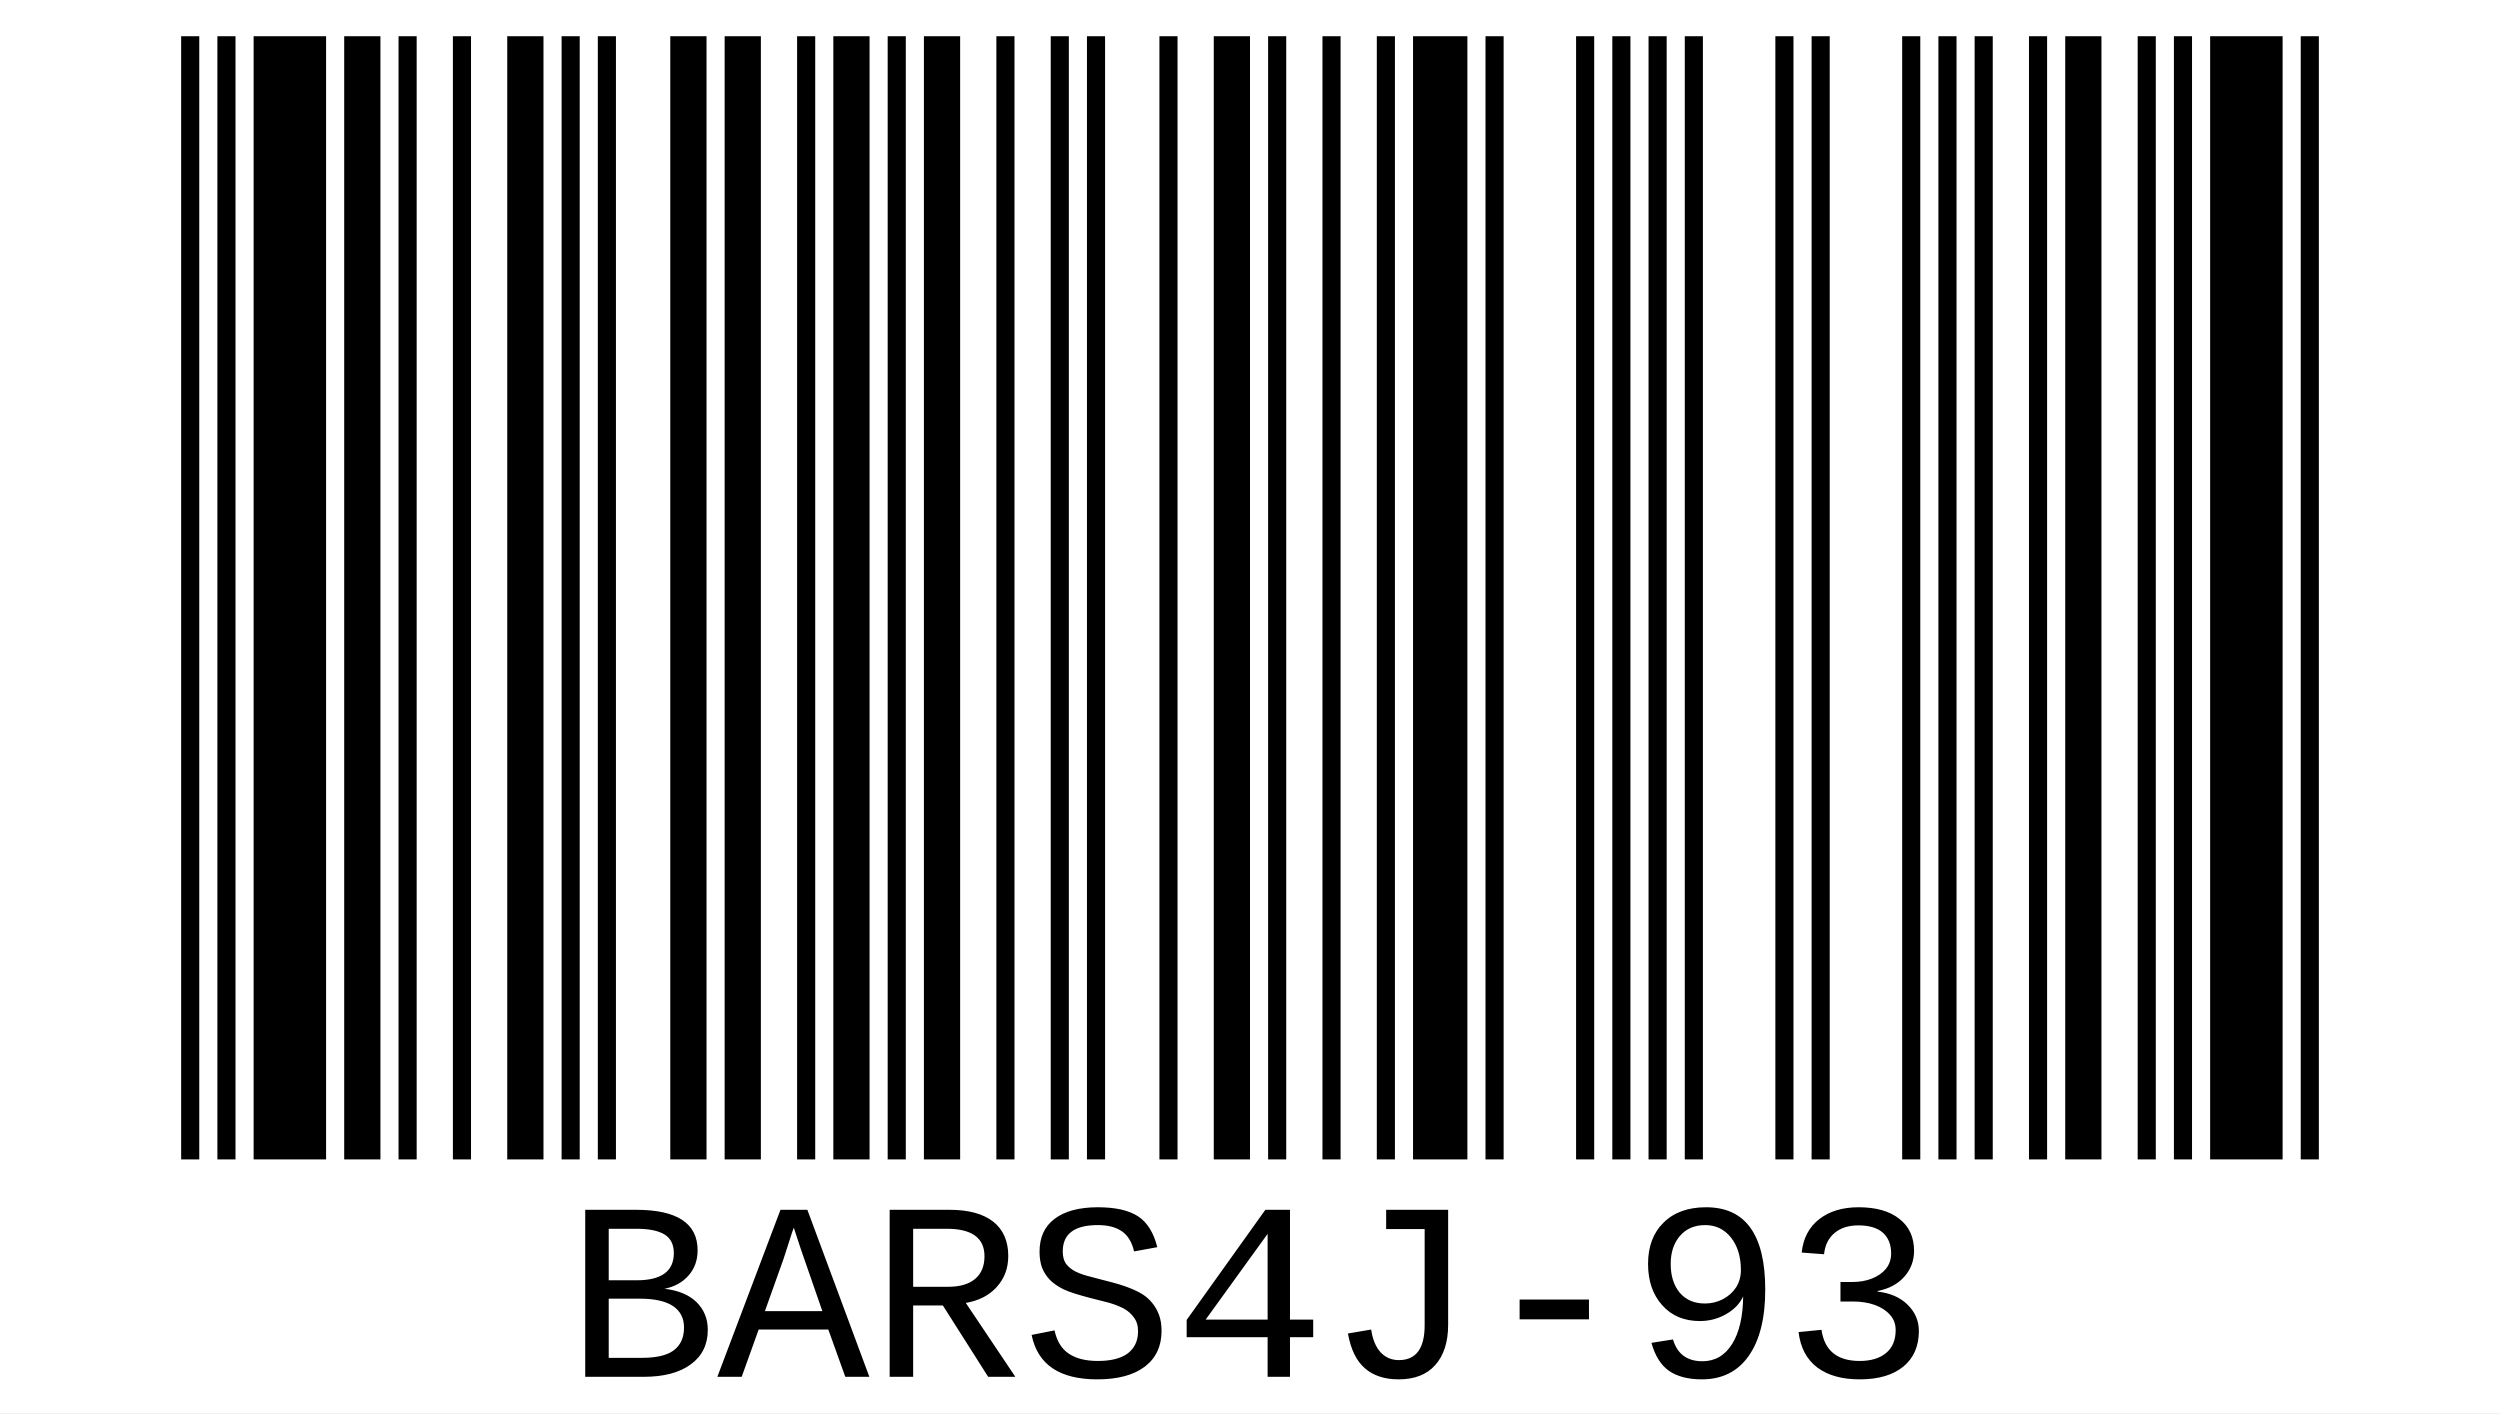
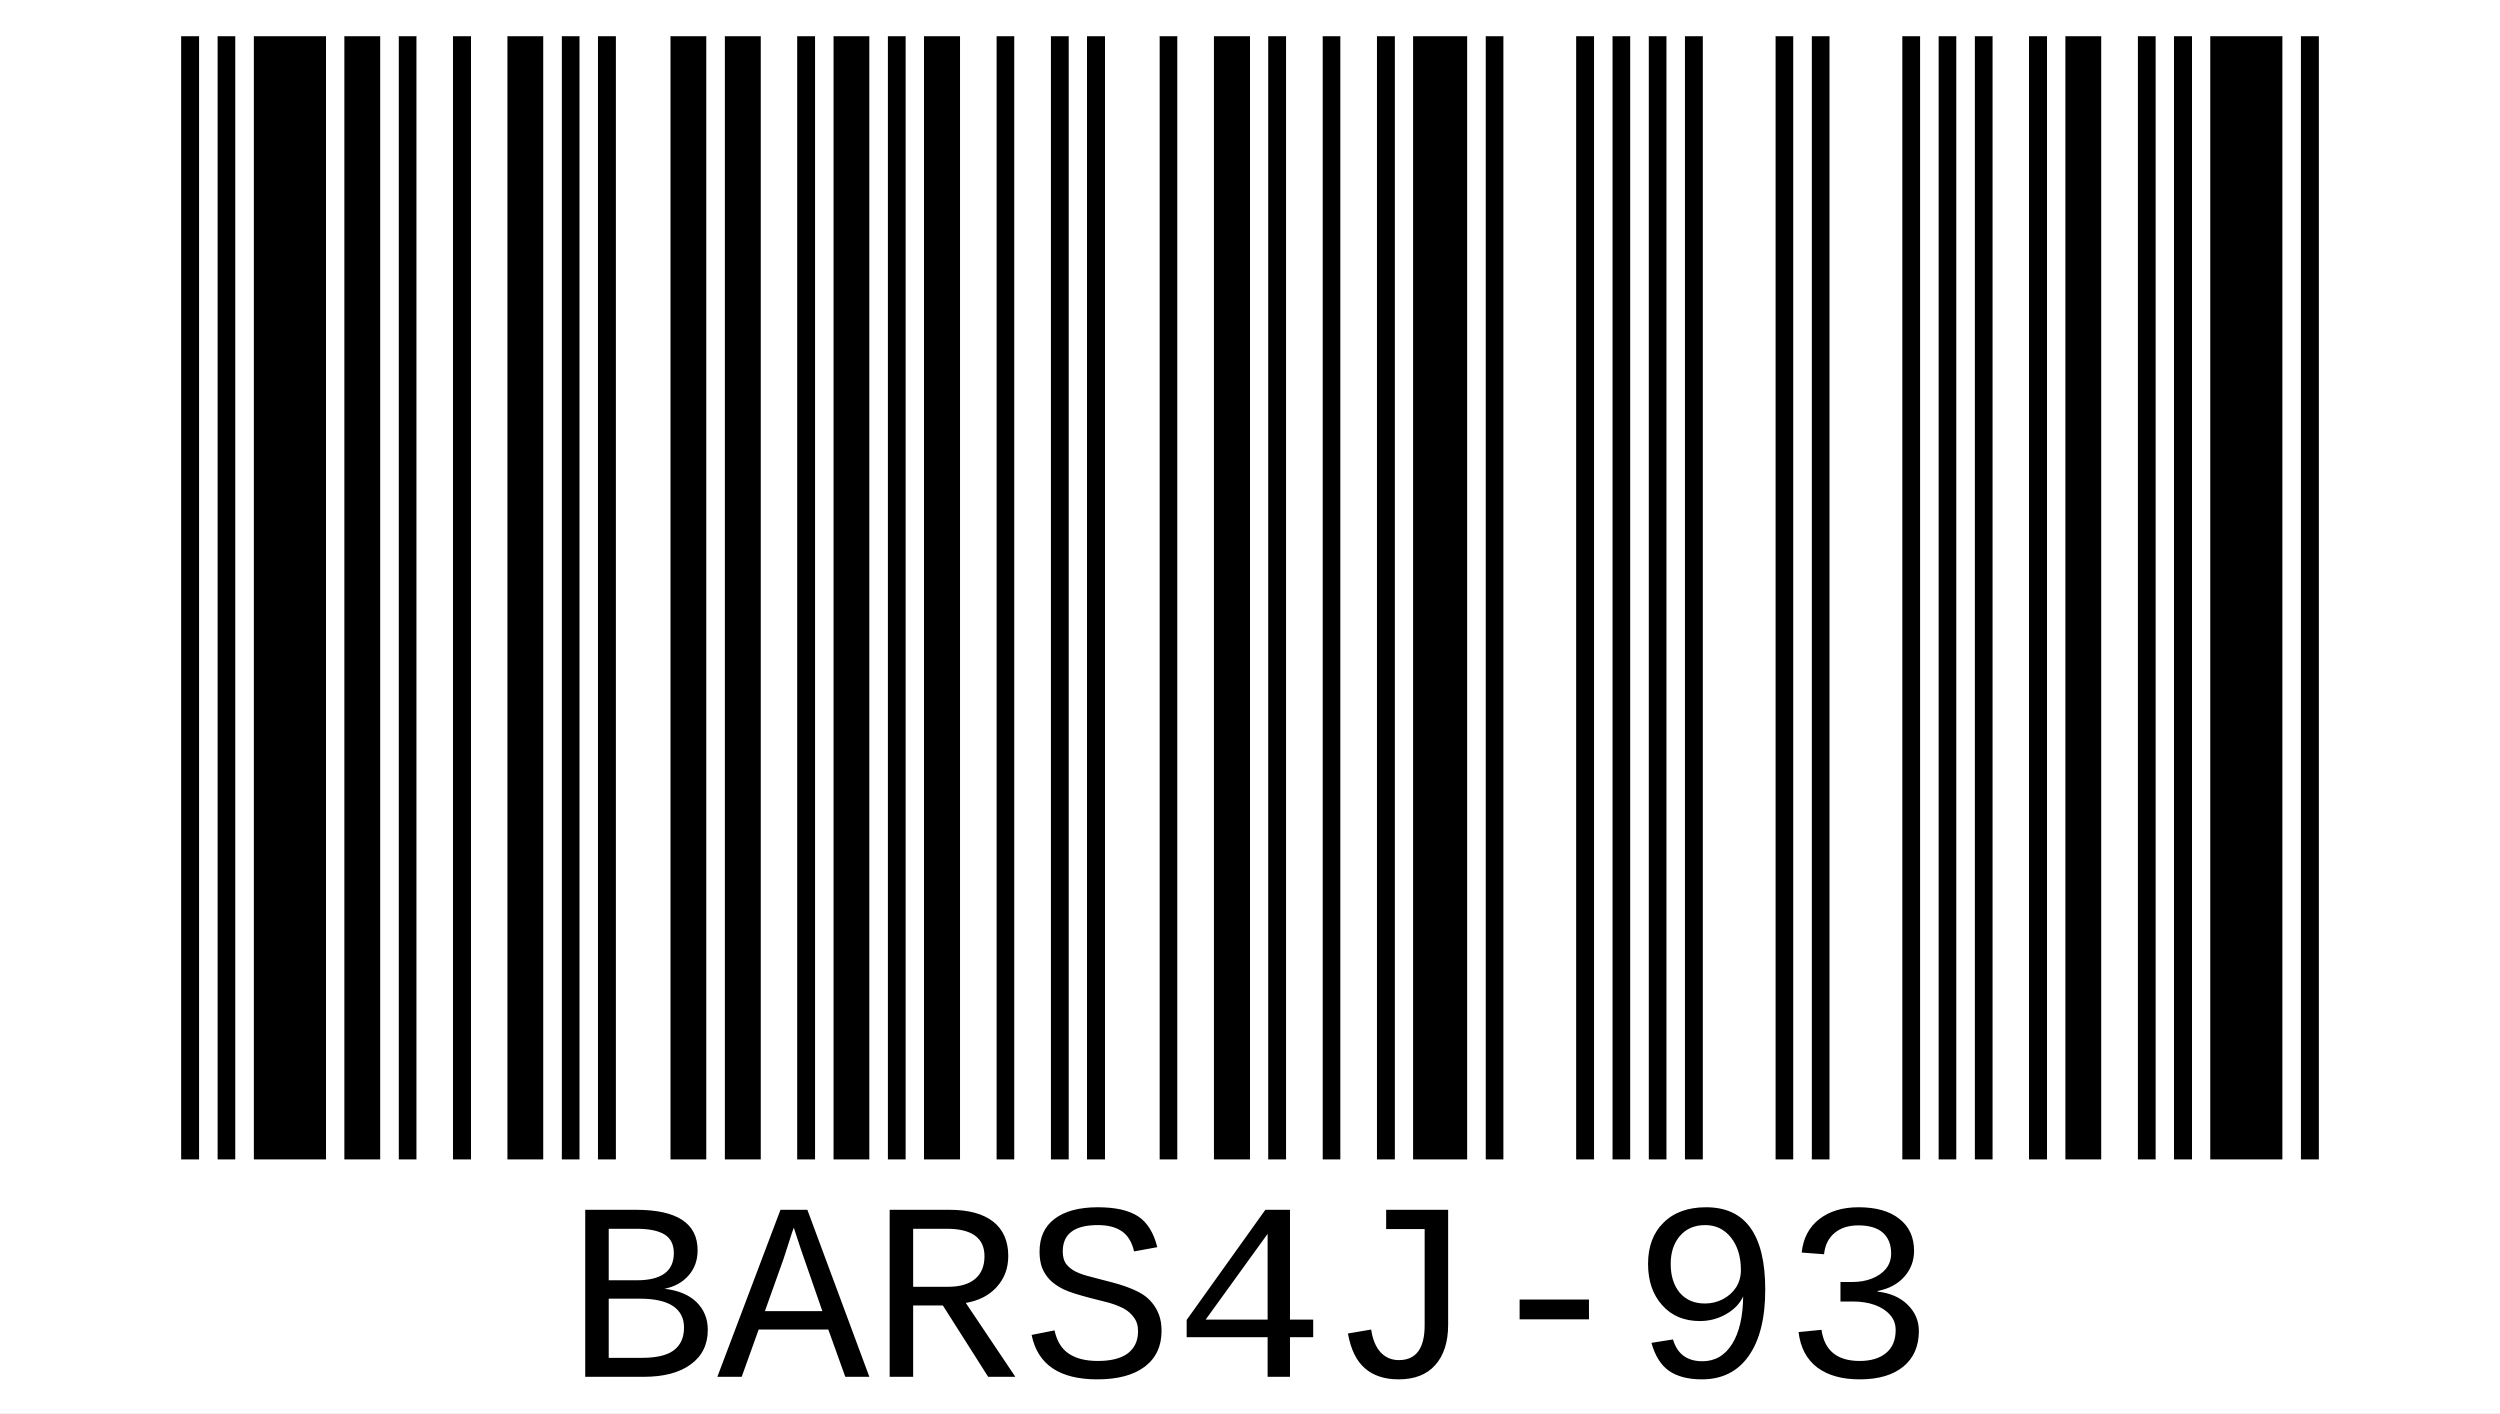
<svg xmlns="http://www.w3.org/2000/svg" version="1.2" width="138" height="78" preserveAspectRatio="xMidYMid meet">
  <style>text{font-family: 'Courier New', monospace;font-size: 14px;}</style>
  <path fill="#ffffff" d="M0 0h138v68H0z" />
-   <path fill="#000000" d="M10 2h1v64h-1zm2 0h1v64h-1zm2 0h4v64h-4zm5 0h2v64h-2zm3 0h1v64h-1zm3 0h1v64h-1zm3 0h2v64h-2zm3 0h1v64h-1zm2 0h1v64h-1zm4 0h2v64h-2zm3 0h2v64h-2zm4 0h1v64h-1zm2 0h2v64h-2zm3 0h1v64h-1zm2 0h2v64h-2zm4 0h1v64h-1zm3 0h1v64h-1zm2 0h1v64h-1zm4 0h1v64h-1zm3 0h2v64h-2zm3 0h1v64h-1zm3 0h1v64h-1zm3 0h1v64h-1zm2 0h3v64h-3zm4 0h1v64h-1zm5 0h1v64h-1zm2 0h1v64h-1zm2 0h1v64h-1zm2 0h1v64h-1zm5 0h1v64h-1zm2 0h1v64h-1zm5 0h1v64h-1zm2 0h1v64h-1zm2 0h1v64h-1zm3 0h1v64h-1zm2 0h2v64h-2zm4 0h1v64h-1zm2 0h1v64h-1zm2 0h4v64h-4zm5 0h1v64h-1z" />
+   <path fill="#000000" d="M10 2h1v64h-1zM12 2h1v64h-1zM14 2h1v64h-1zM15 2h1v64h-1zM16 2h1v64h-1zM17 2h1v64h-1zM19 2h1v64h-1zM20 2h1v64h-1zM22 2h1v64h-1zM25 2h1v64h-1zM28 2h1v64h-1zM29 2h1v64h-1zM31 2h1v64h-1zM33 2h1v64h-1zM37 2h1v64h-1zM38 2h1v64h-1zM40 2h1v64h-1zM41 2h1v64h-1zM44 2h1v64h-1zM46 2h1v64h-1zM47 2h1v64h-1zM49 2h1v64h-1zM51 2h1v64h-1zM52 2h1v64h-1zM55 2h1v64h-1zM58 2h1v64h-1zM60 2h1v64h-1zM64 2h1v64h-1zM67 2h1v64h-1zM68 2h1v64h-1zM70 2h1v64h-1zM73 2h1v64h-1zM76 2h1v64h-1zM78 2h1v64h-1zM79 2h1v64h-1zM80 2h1v64h-1zM82 2h1v64h-1zM87 2h1v64h-1zM89 2h1v64h-1zM91 2h1v64h-1zM93 2h1v64h-1zM98 2h1v64h-1zM100 2h1v64h-1zM105 2h1v64h-1zM107 2h1v64h-1zM109 2h1v64h-1zM112 2h1v64h-1zM114 2h1v64h-1zM115 2h1v64h-1zM118 2h1v64h-1zM120 2h1v64h-1zM122 2h1v64h-1zM123 2h1v64h-1zM124 2h1v64h-1zM125 2h1v64h-1zM127 2h1v64h-1z" />
+   <path fill="#ffffff" d="M11 2h1v64h-1zM13 2h1v64h-1zM18 2h1v64h-1zM21 2h1v64h-1zM23 2h1v64h-1zM24 2h1v64h-1zM26 2h1v64h-1zM27 2h1v64h-1zM30 2h1v64h-1zM32 2h1v64h-1zM34 2h1v64h-1zM35 2h1v64h-1zM36 2h1v64h-1zM39 2h1v64h-1zM42 2h1v64h-1zM43 2h1v64h-1zM45 2h1v64h-1zM48 2h1v64h-1zM50 2h1v64h-1zM53 2h1v64h-1zM54 2h1v64h-1zM56 2h1v64h-1zM57 2h1v64h-1zM59 2h1v64h-1zM61 2h1v64h-1zM62 2h1v64h-1zM63 2h1v64h-1zM65 2h1v64h-1zM66 2h1v64h-1zM69 2h1v64h-1zM71 2h1v64h-1zM72 2h1v64h-1zM74 2h1v64h-1zM75 2h1v64h-1zM77 2h1v64h-1zM81 2h1v64h-1zM83 2h1v64h-1zM84 2h1v64h-1zM85 2h1v64h-1zM86 2h1v64h-1zM88 2h1v64h-1zM90 2h1v64h-1zM92 2h1v64h-1zM94 2h1v64h-1zM95 2h1v64h-1zM96 2h1v64h-1zM97 2h1v64h-1zM99 2h1v64h-1zM101 2h1v64h-1zM102 2h1v64h-1zM103 2h1v64h-1zM104 2h1v64h-1zM106 2h1v64h-1zM108 2h1v64h-1zM110 2h1v64h-1zM111 2h1v64h-1zM113 2h1v64h-1zM116 2h1v64h-1zM117 2h1v64h-1zM119 2h1v64h-1zM121 2h1v64h-1zM126 2h1v64h-1z" />
  <path fill="#ffffff" d="M0 64h138v14H0z" />
  <text x="69" y="76" class="small" text-anchor="middle">BARS4J-93</text>Sorry, your browser does not support inline SVG.</svg>
